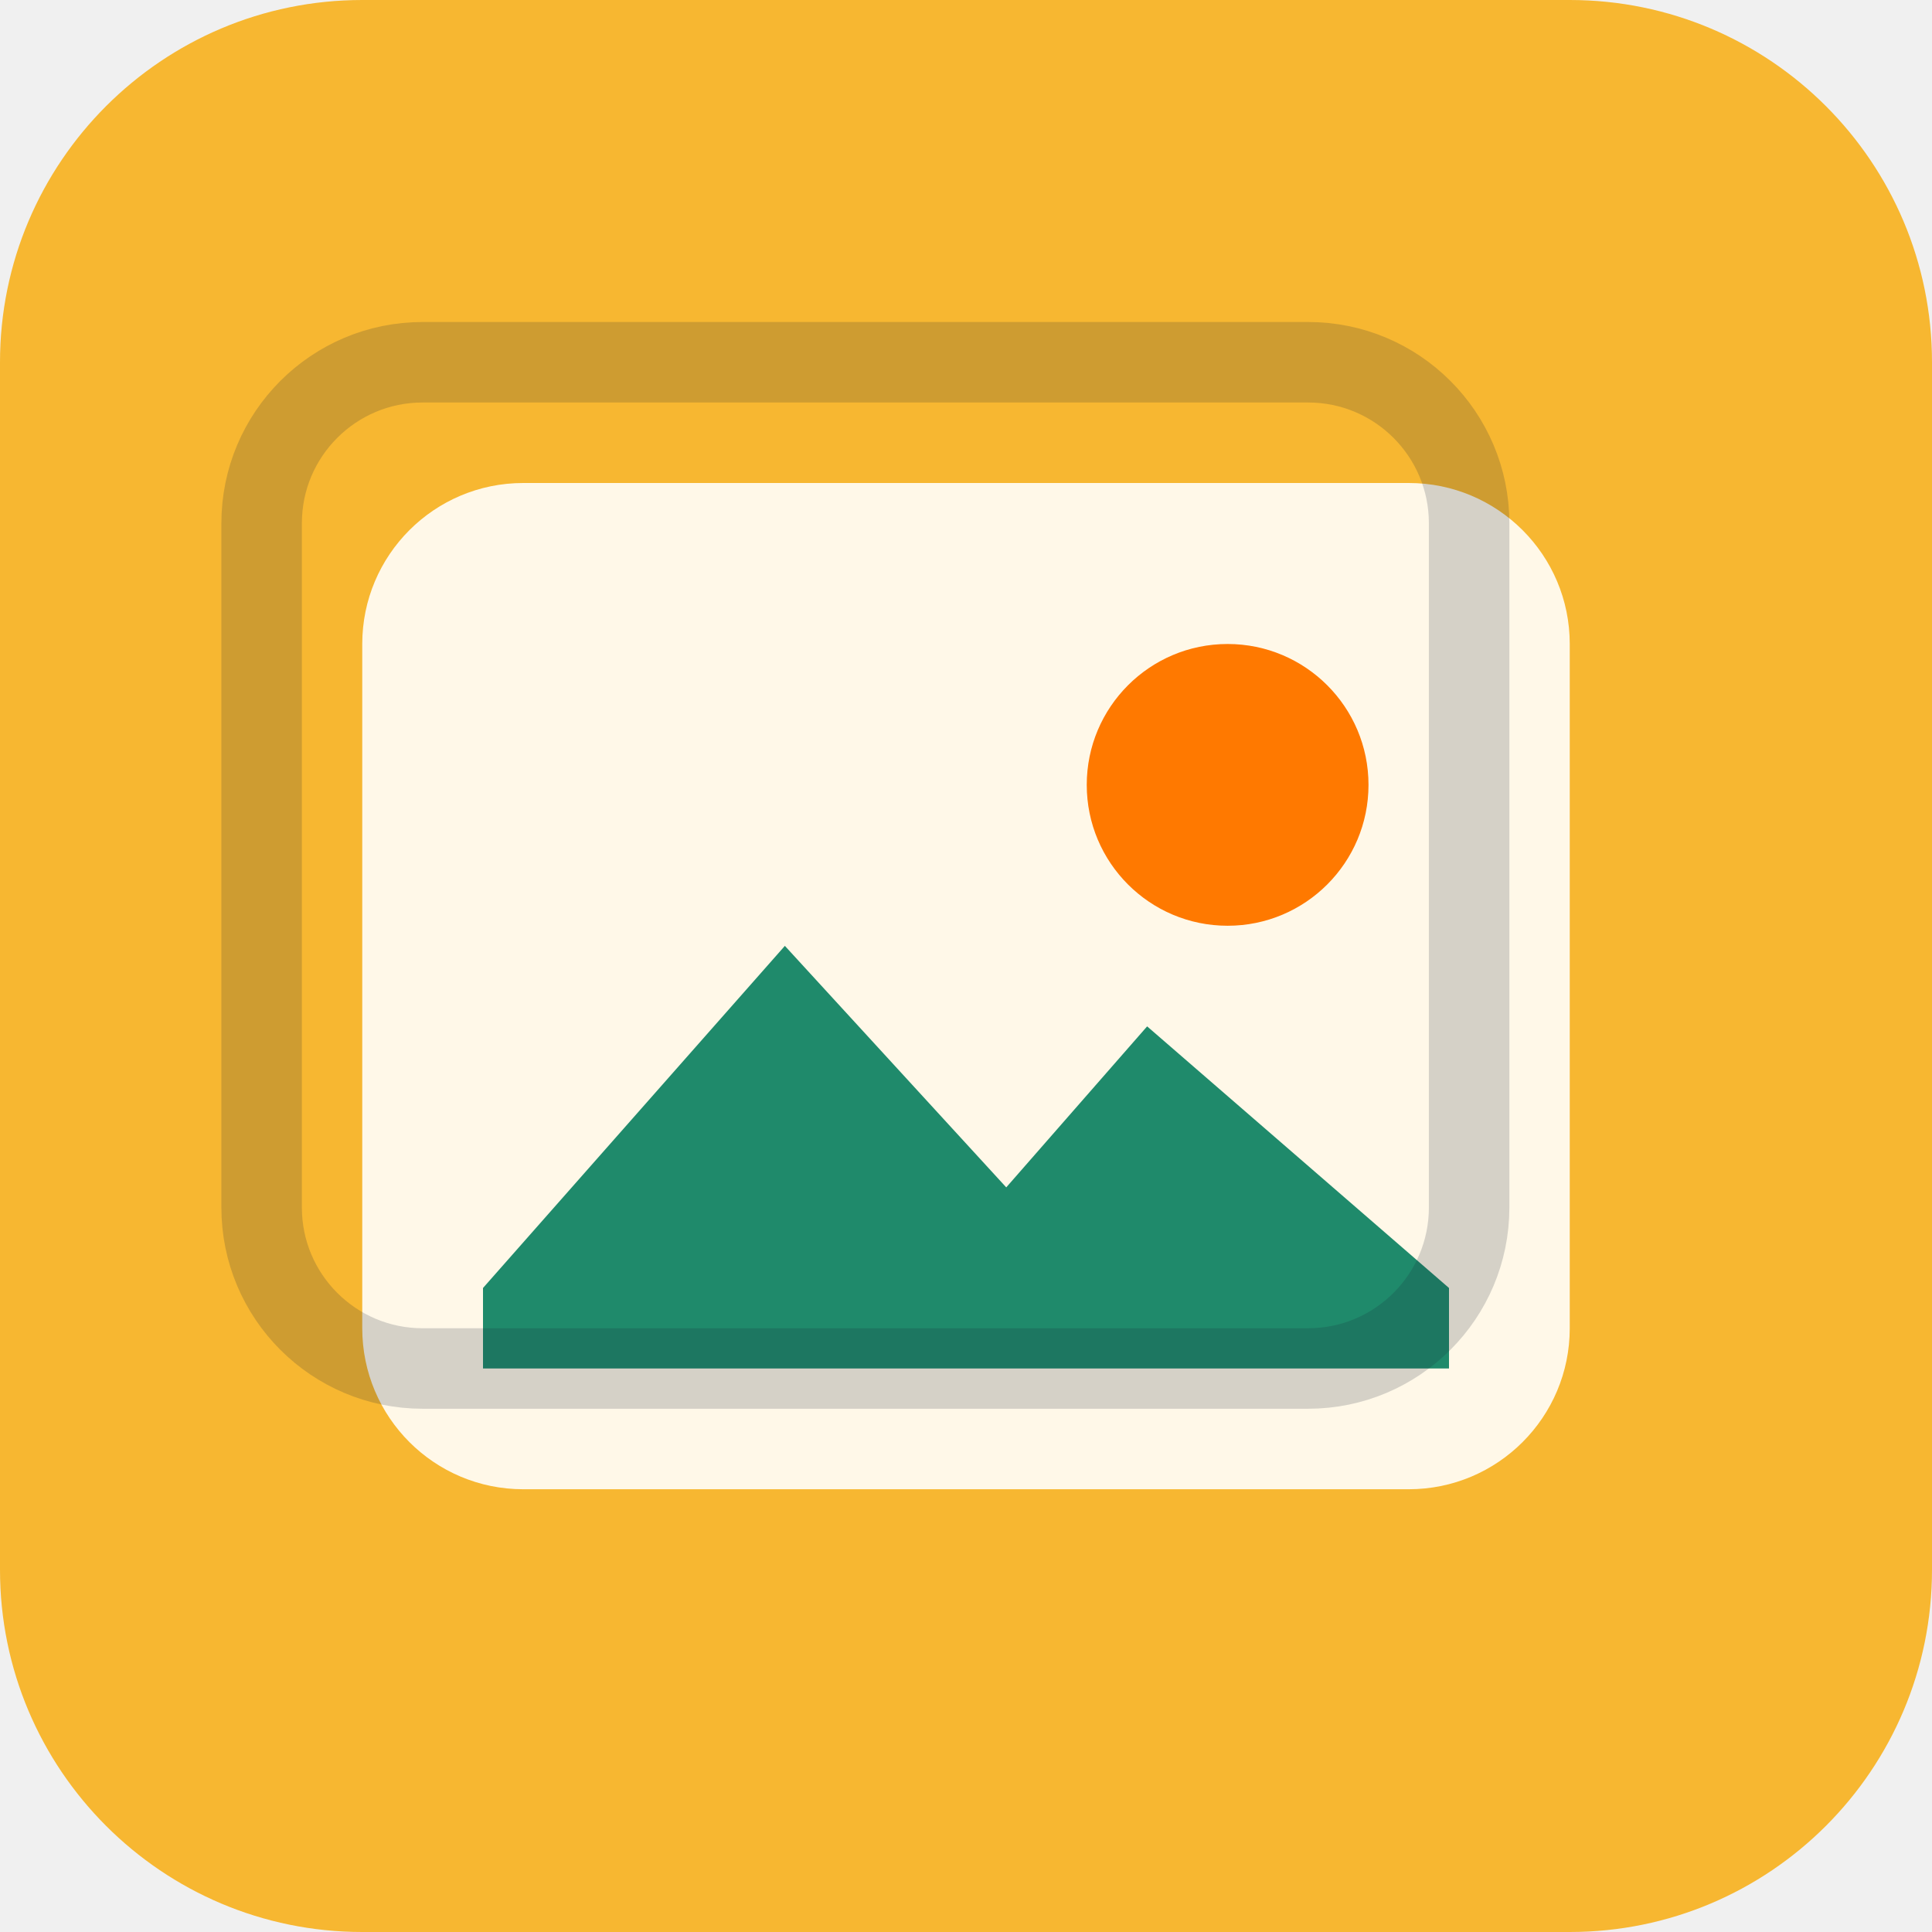
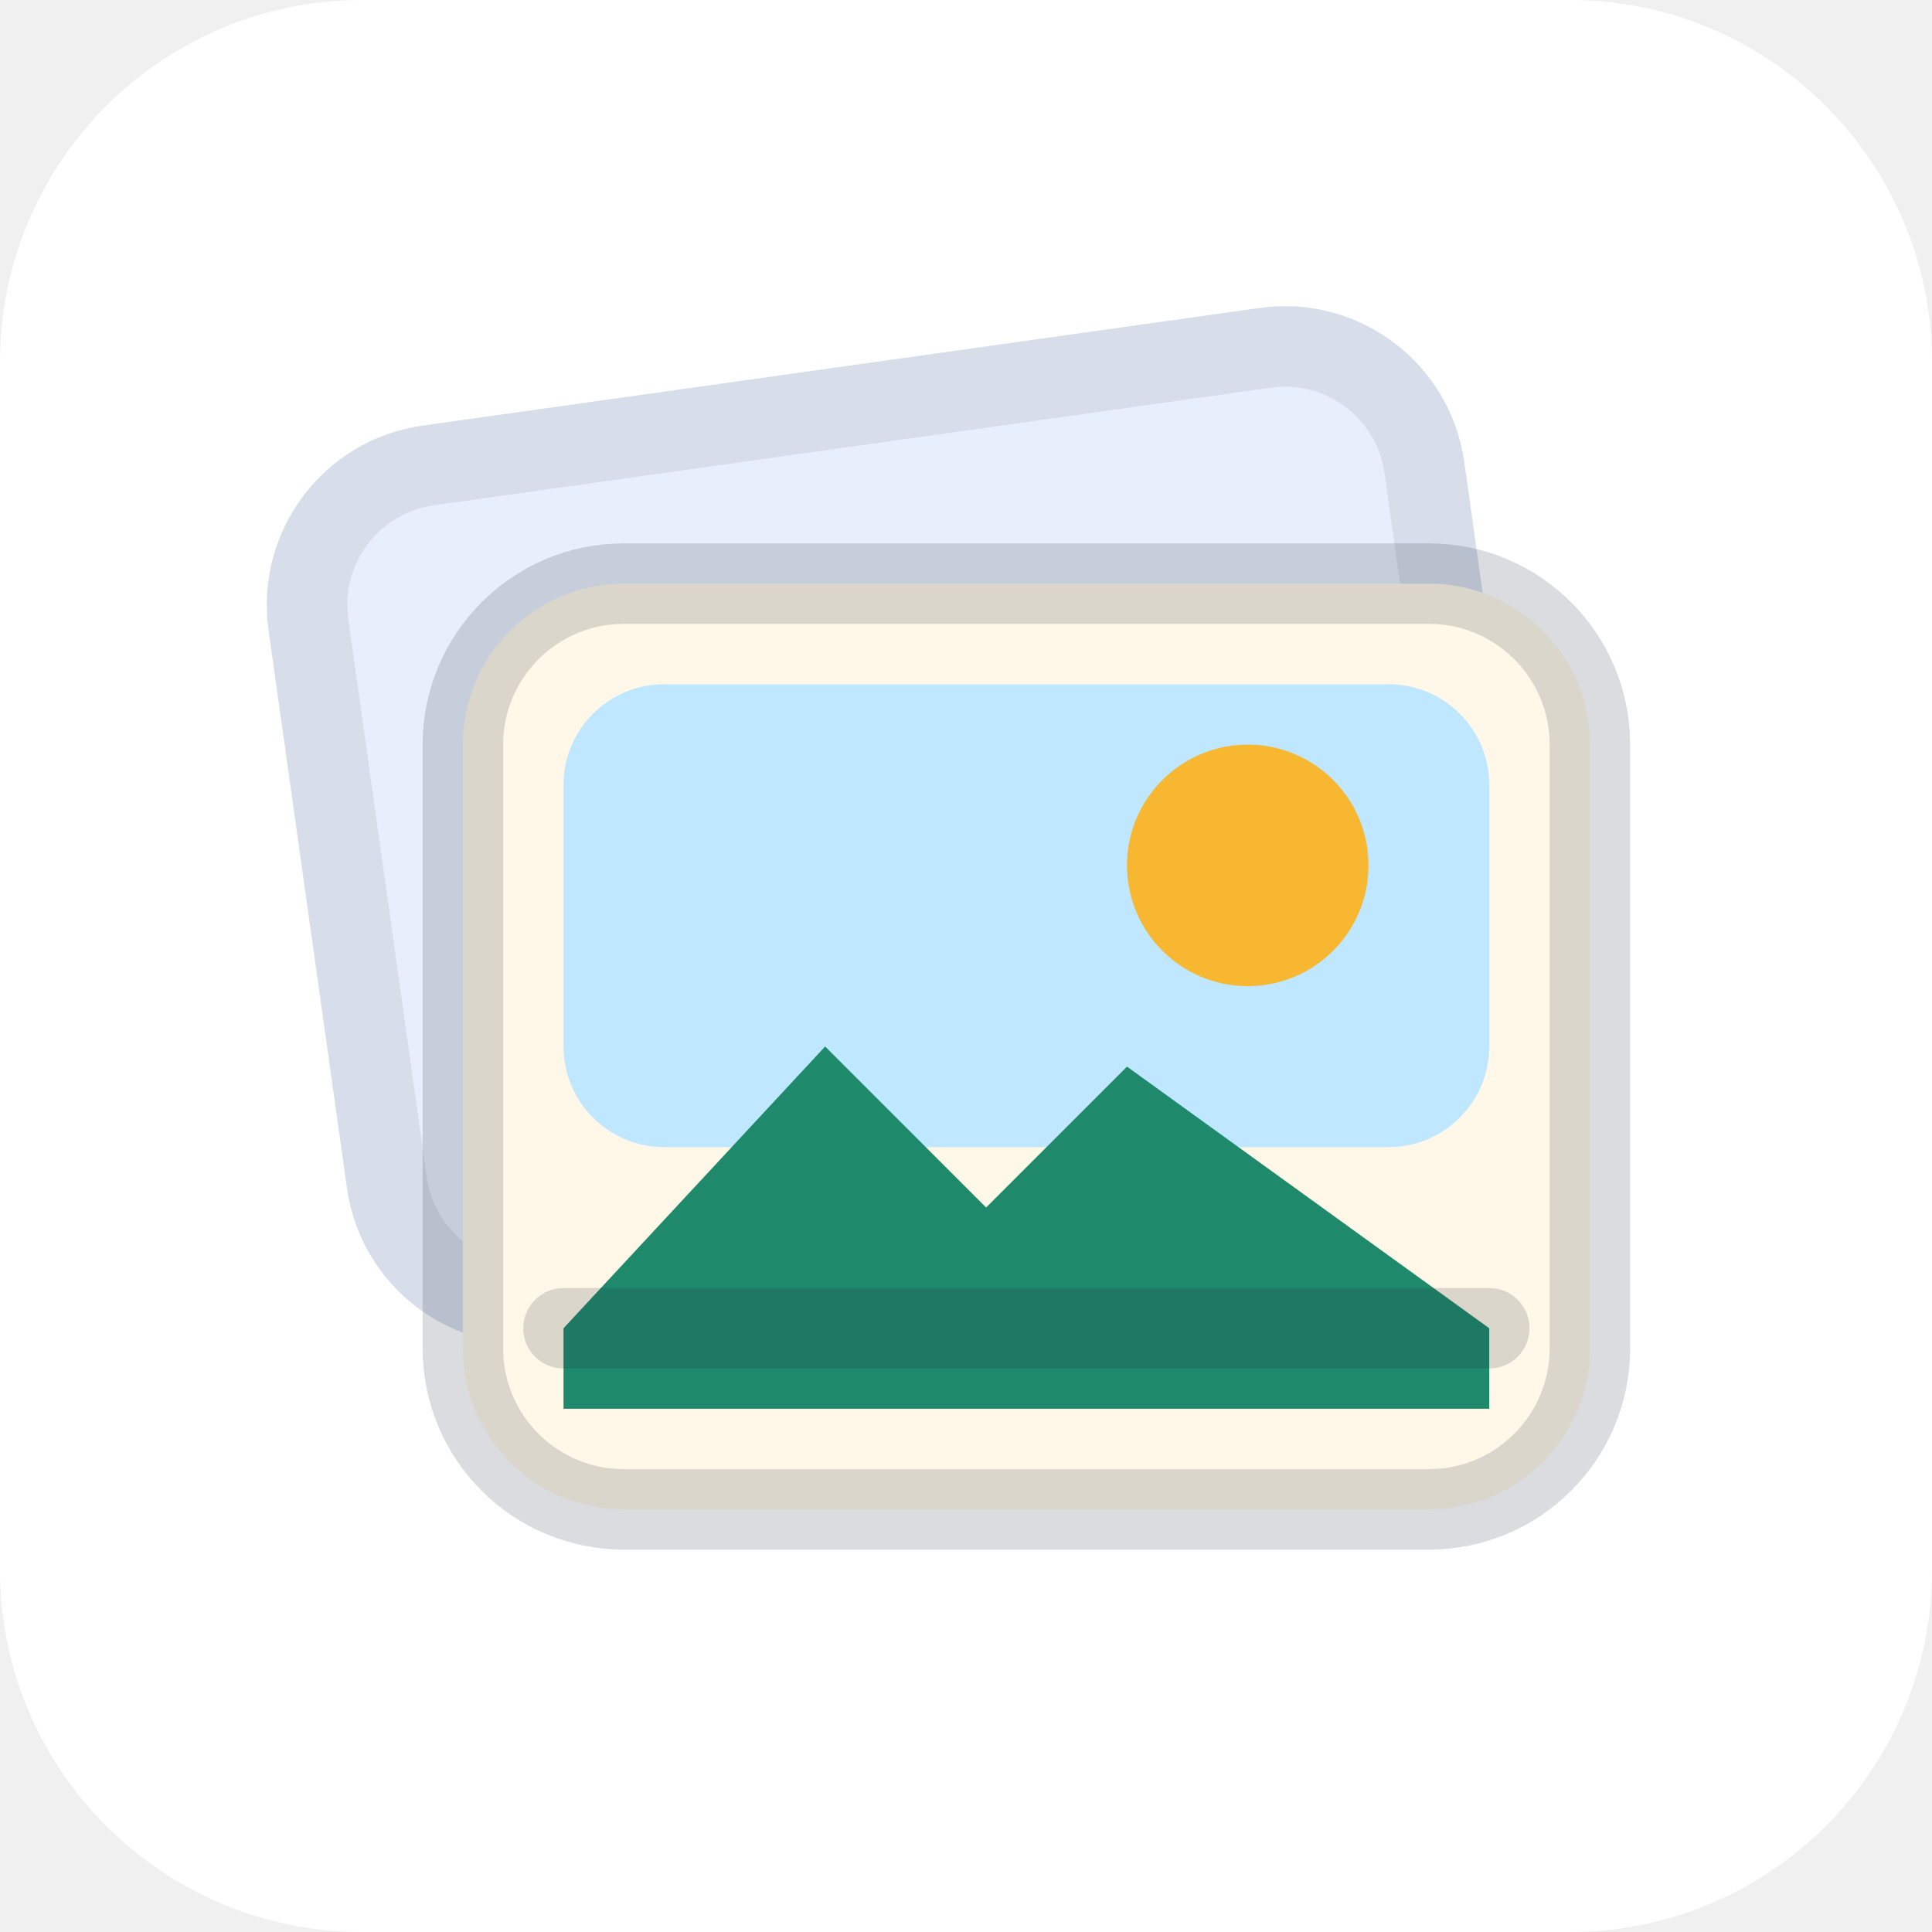
<svg xmlns="http://www.w3.org/2000/svg" viewBox="0 0 96 96" role="img" aria-label="Photos">
-   <rect width="96" height="96" rx="18" fill="#f7b731" />
-   <rect x="18" y="24" width="60" height="50" rx="8" fill="#fff8e8" />
-   <path d="M24 64l15-17 11 12 7-8 15 13v4H24z" fill="#1f8a6b" />
-   <circle cx="61" cy="39" r="7" fill="#ff7900" />
-   <rect x="13" y="18" width="60" height="50" rx="8" fill="none" stroke="#172033" stroke-width="4" opacity=".18" />
+   <rect width="96" height="96" rx="18" fill="#ffffff" />
+   <rect x="17" y="20" width="56" height="42" rx="7" fill="#e7eefc" stroke="#d7deea" stroke-width="4" transform="rotate(-8 45 41)" />
+   <rect x="23" y="29" width="56" height="46" rx="8" fill="#fff8e8" stroke="#172033" stroke-opacity=".16" stroke-width="4" />
+   <rect x="28" y="34" width="46" height="23" rx="5" fill="#bfe7ff" />
+   <circle cx="62" cy="43" r="6" fill="#f7b731" />
+   <path d="M28 66l13-14 8 8 7-7 18 13v4H28z" fill="#1f8a6b" />
+   <path d="M28 66h46" stroke="#172033" stroke-opacity=".16" stroke-width="4" stroke-linecap="round" />
</svg>
